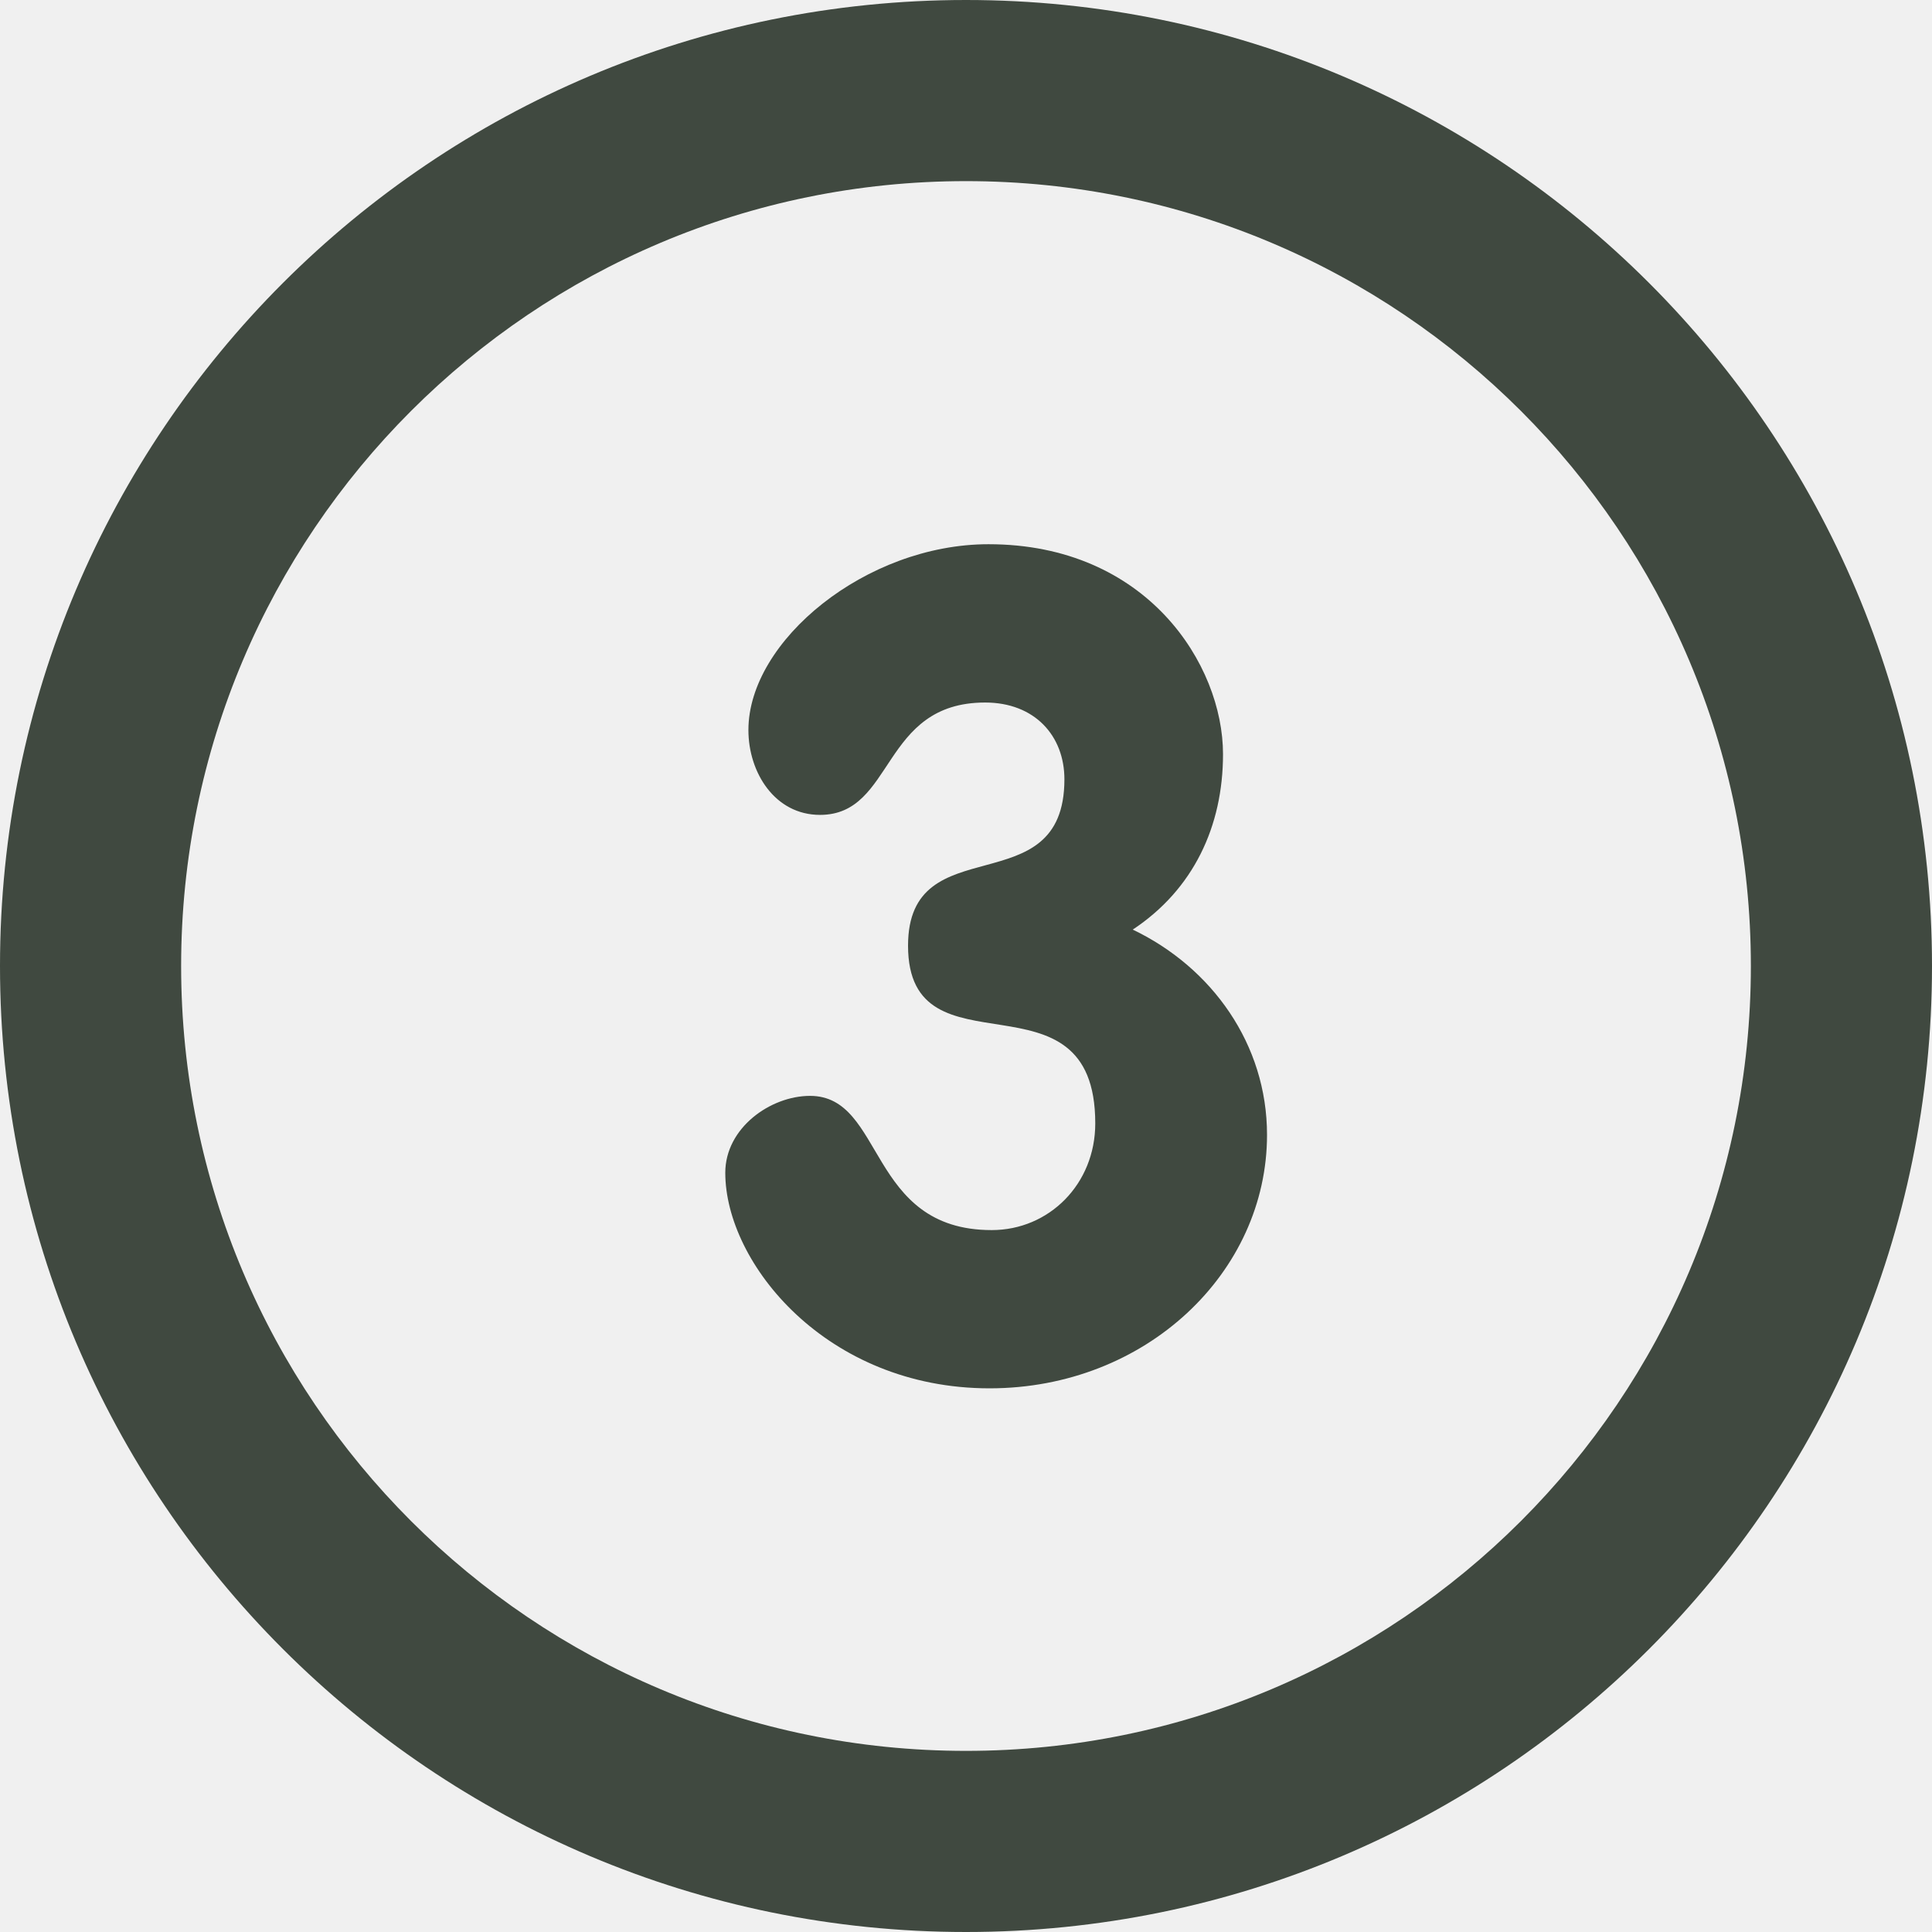
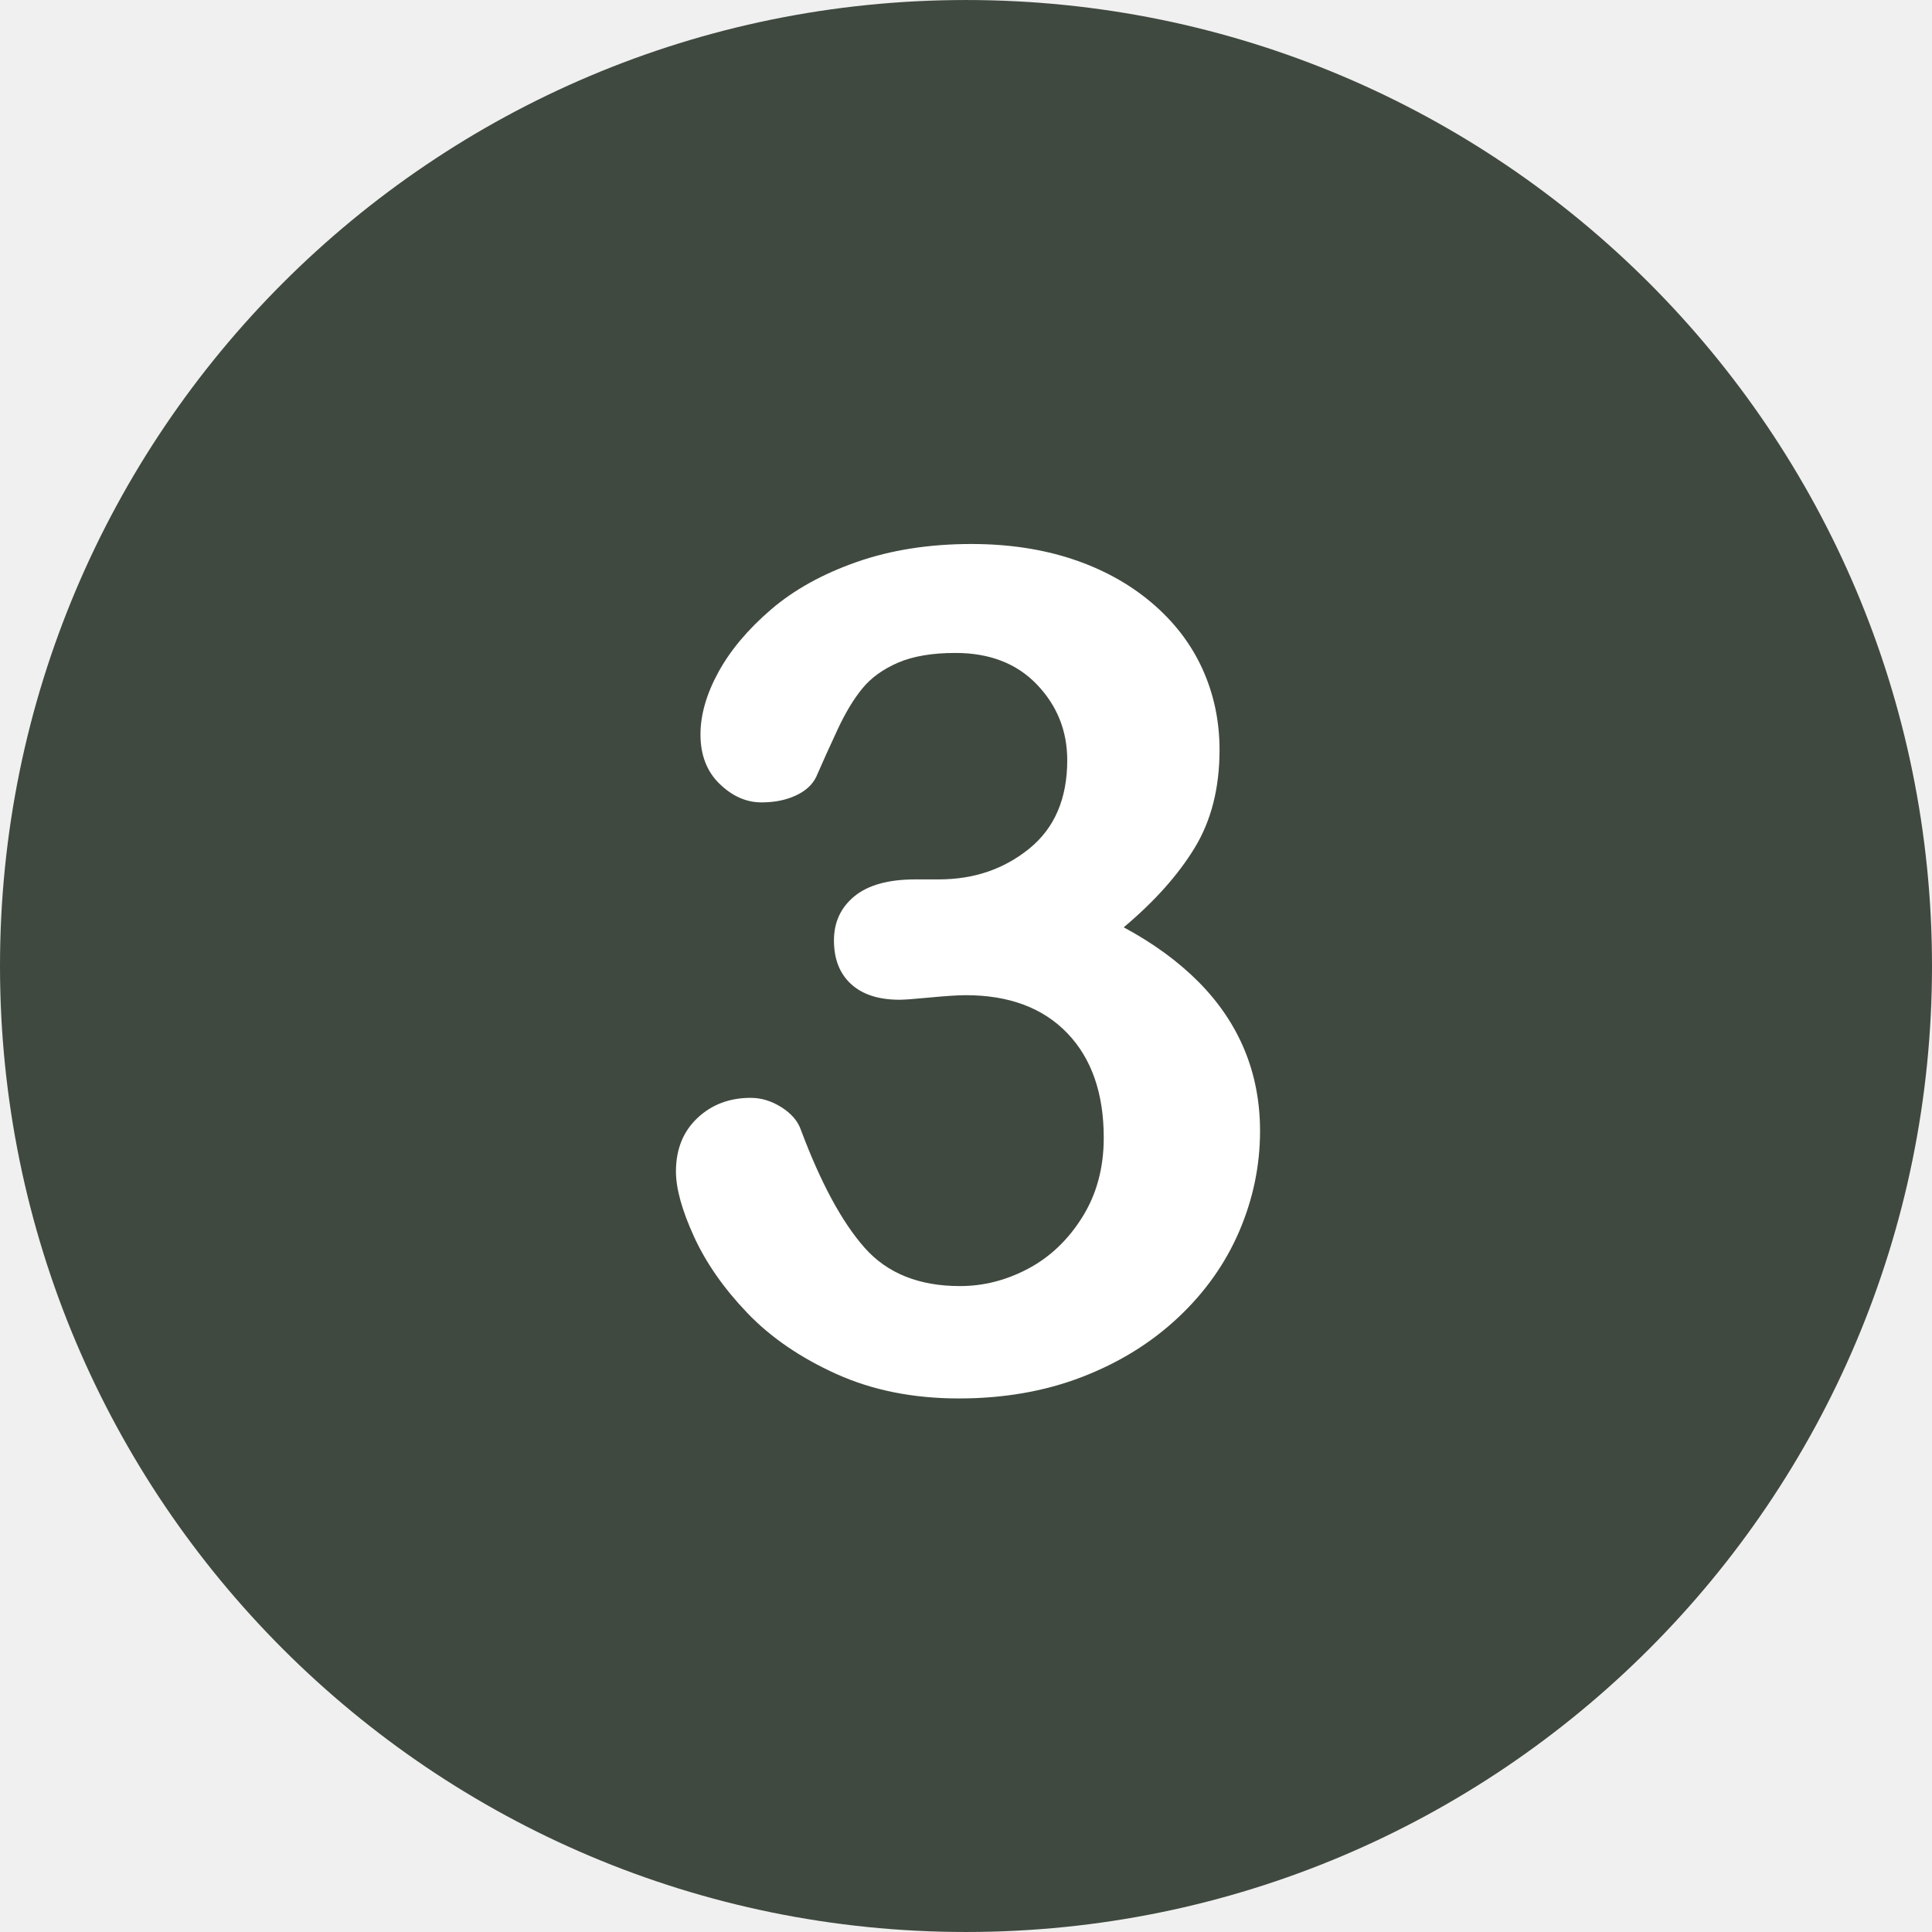
- <svg xmlns="http://www.w3.org/2000/svg" version="1.1" id="Layer_1" x="0px" y="0px" viewBox="0 0 286.054 286.054" style="enable-background:new 0 0 286.054 286.054;" xml:space="preserve" width="512px" height="512px" class="">
+ <svg xmlns="http://www.w3.org/2000/svg" version="1.1" id="Layer_1" x="0px" y="0px" viewBox="0 0 496.158 496.158" style="enable-background:new 0 0 496.158 496.158;" xml:space="preserve" width="512px" height="512px" class="">
  <g>
-     <g>
-       <path d="M143.027,0C64.04,0,0,64.04,0,143.027c0,78.996,64.04,143.027,143.027,143.027   s143.027-64.031,143.027-143.027C286.054,64.04,222.014,0,143.027,0z M143.027,259.236c-64.183,0-116.209-52.026-116.209-116.209   S78.844,26.818,143.027,26.818s116.209,52.026,116.209,116.209S207.21,259.236,143.027,259.236z M167.717,137.637   c8.966-5.936,13.364-15.277,13.364-25.977c0-13.239-11.254-31.082-34.729-31.082c-18.093,0-35.542,14.276-35.542,27.515   c0,6.284,3.915,12.56,10.602,12.56c11.085,0,8.966-16.636,24.449-16.636c7.339,0,11.737,4.925,11.737,11.371   c0,18.853-23.152,6.794-23.152,24.627c0,20.033,27.72,2.548,27.72,26.317c0,9.002-6.856,15.796-15.331,15.796   c-18.424,0-15.813-19.872-26.898-19.872c-5.873,0-12.551,4.756-12.551,11.38c0,13.418,15,31.922,39.127,31.922   c23.152,0,41.084-17.154,41.084-37.527C187.598,154.621,179.445,143.25,167.717,137.637z" data-original="#2394BC" class="active-path" data-old_color="#2394BC" fill="#404940" />
-     </g>
+     <path style="fill:#404940" d="M248.082,0.003C111.07,0.003,0,111.061,0,248.085c0,137,111.07,248.07,248.082,248.07  c137.006,0,248.076-111.07,248.076-248.07C496.158,111.061,385.088,0.003,248.082,0.003z" data-original="#56B48C" class="active-path" data-old_color="#56B48C" />
+     <path style="fill:#FFFFFF" d="M319.637,269.711c-2.637-6.395-6.569-12.231-11.792-17.505c-5.226-5.273-11.646-9.961-19.263-14.063  c7.91-6.64,13.989-13.451,18.237-20.435c4.248-6.981,6.372-15.355,6.372-25.122c0-7.42-1.465-14.355-4.395-20.801  s-7.276-12.108-13.037-16.992c-5.763-4.882-12.55-8.617-20.361-11.206c-7.814-2.586-16.457-3.882-25.928-3.882  c-10.84,0-20.654,1.538-29.443,4.614s-16.139,7.155-22.046,12.231c-5.91,5.079-10.4,10.426-13.477,16.04  c-3.076,5.617-4.614,10.963-4.614,16.04c0,5.273,1.634,9.499,4.907,12.671c3.271,3.175,6.859,4.761,10.767,4.761  c3.319,0,6.249-0.586,8.789-1.758c2.538-1.172,4.296-2.783,5.273-4.834c1.659-3.809,3.49-7.86,5.493-12.158  c2-4.296,4.125-7.812,6.372-10.547c2.245-2.733,5.296-4.93,9.155-6.592c3.856-1.659,8.764-2.49,14.722-2.49  c8.789,0,15.77,2.71,20.947,8.13c5.175,5.42,7.764,11.891,7.764,19.409c0,9.865-3.248,17.432-9.741,22.705  c-6.496,5.273-14.234,7.91-23.218,7.91h-6.006c-6.935,0-12.158,1.442-15.674,4.321c-3.516,2.882-5.273,6.665-5.273,11.353  c0,4.786,1.465,8.521,4.395,11.206c2.93,2.687,7.079,4.028,12.451,4.028c1.172,0,3.809-0.194,7.91-0.586  c4.102-0.389,7.127-0.586,9.082-0.586c11.133,0,19.823,3.248,26.074,9.741c6.249,6.496,9.375,15.454,9.375,26.88  c0,7.716-1.831,14.502-5.493,20.361s-8.302,10.279-13.916,13.257c-5.617,2.98-11.451,4.468-17.505,4.468  c-10.547,0-18.727-3.296-24.536-9.888c-5.812-6.592-11.256-16.674-16.333-30.249c-0.783-2.245-2.442-4.175-4.98-5.786  c-2.541-1.611-5.177-2.417-7.91-2.417c-5.47,0-10.034,1.735-13.696,5.2c-3.662,3.468-5.493,8.034-5.493,13.696  c0,4.395,1.538,9.961,4.614,16.699s7.617,13.257,13.623,19.556s13.646,11.549,22.925,15.747c9.276,4.198,19.775,6.299,31.494,6.299  c11.522,0,22.046-1.831,31.567-5.493s17.748-8.739,24.683-15.234c6.933-6.493,12.181-13.891,15.747-22.192  c3.563-8.299,5.347-16.894,5.347-25.781C323.592,283.018,322.273,276.109,319.637,269.711z" data-original="#FFFFFF" class="" data-old_color="#FFFFFF" />
  </g>
</svg>
